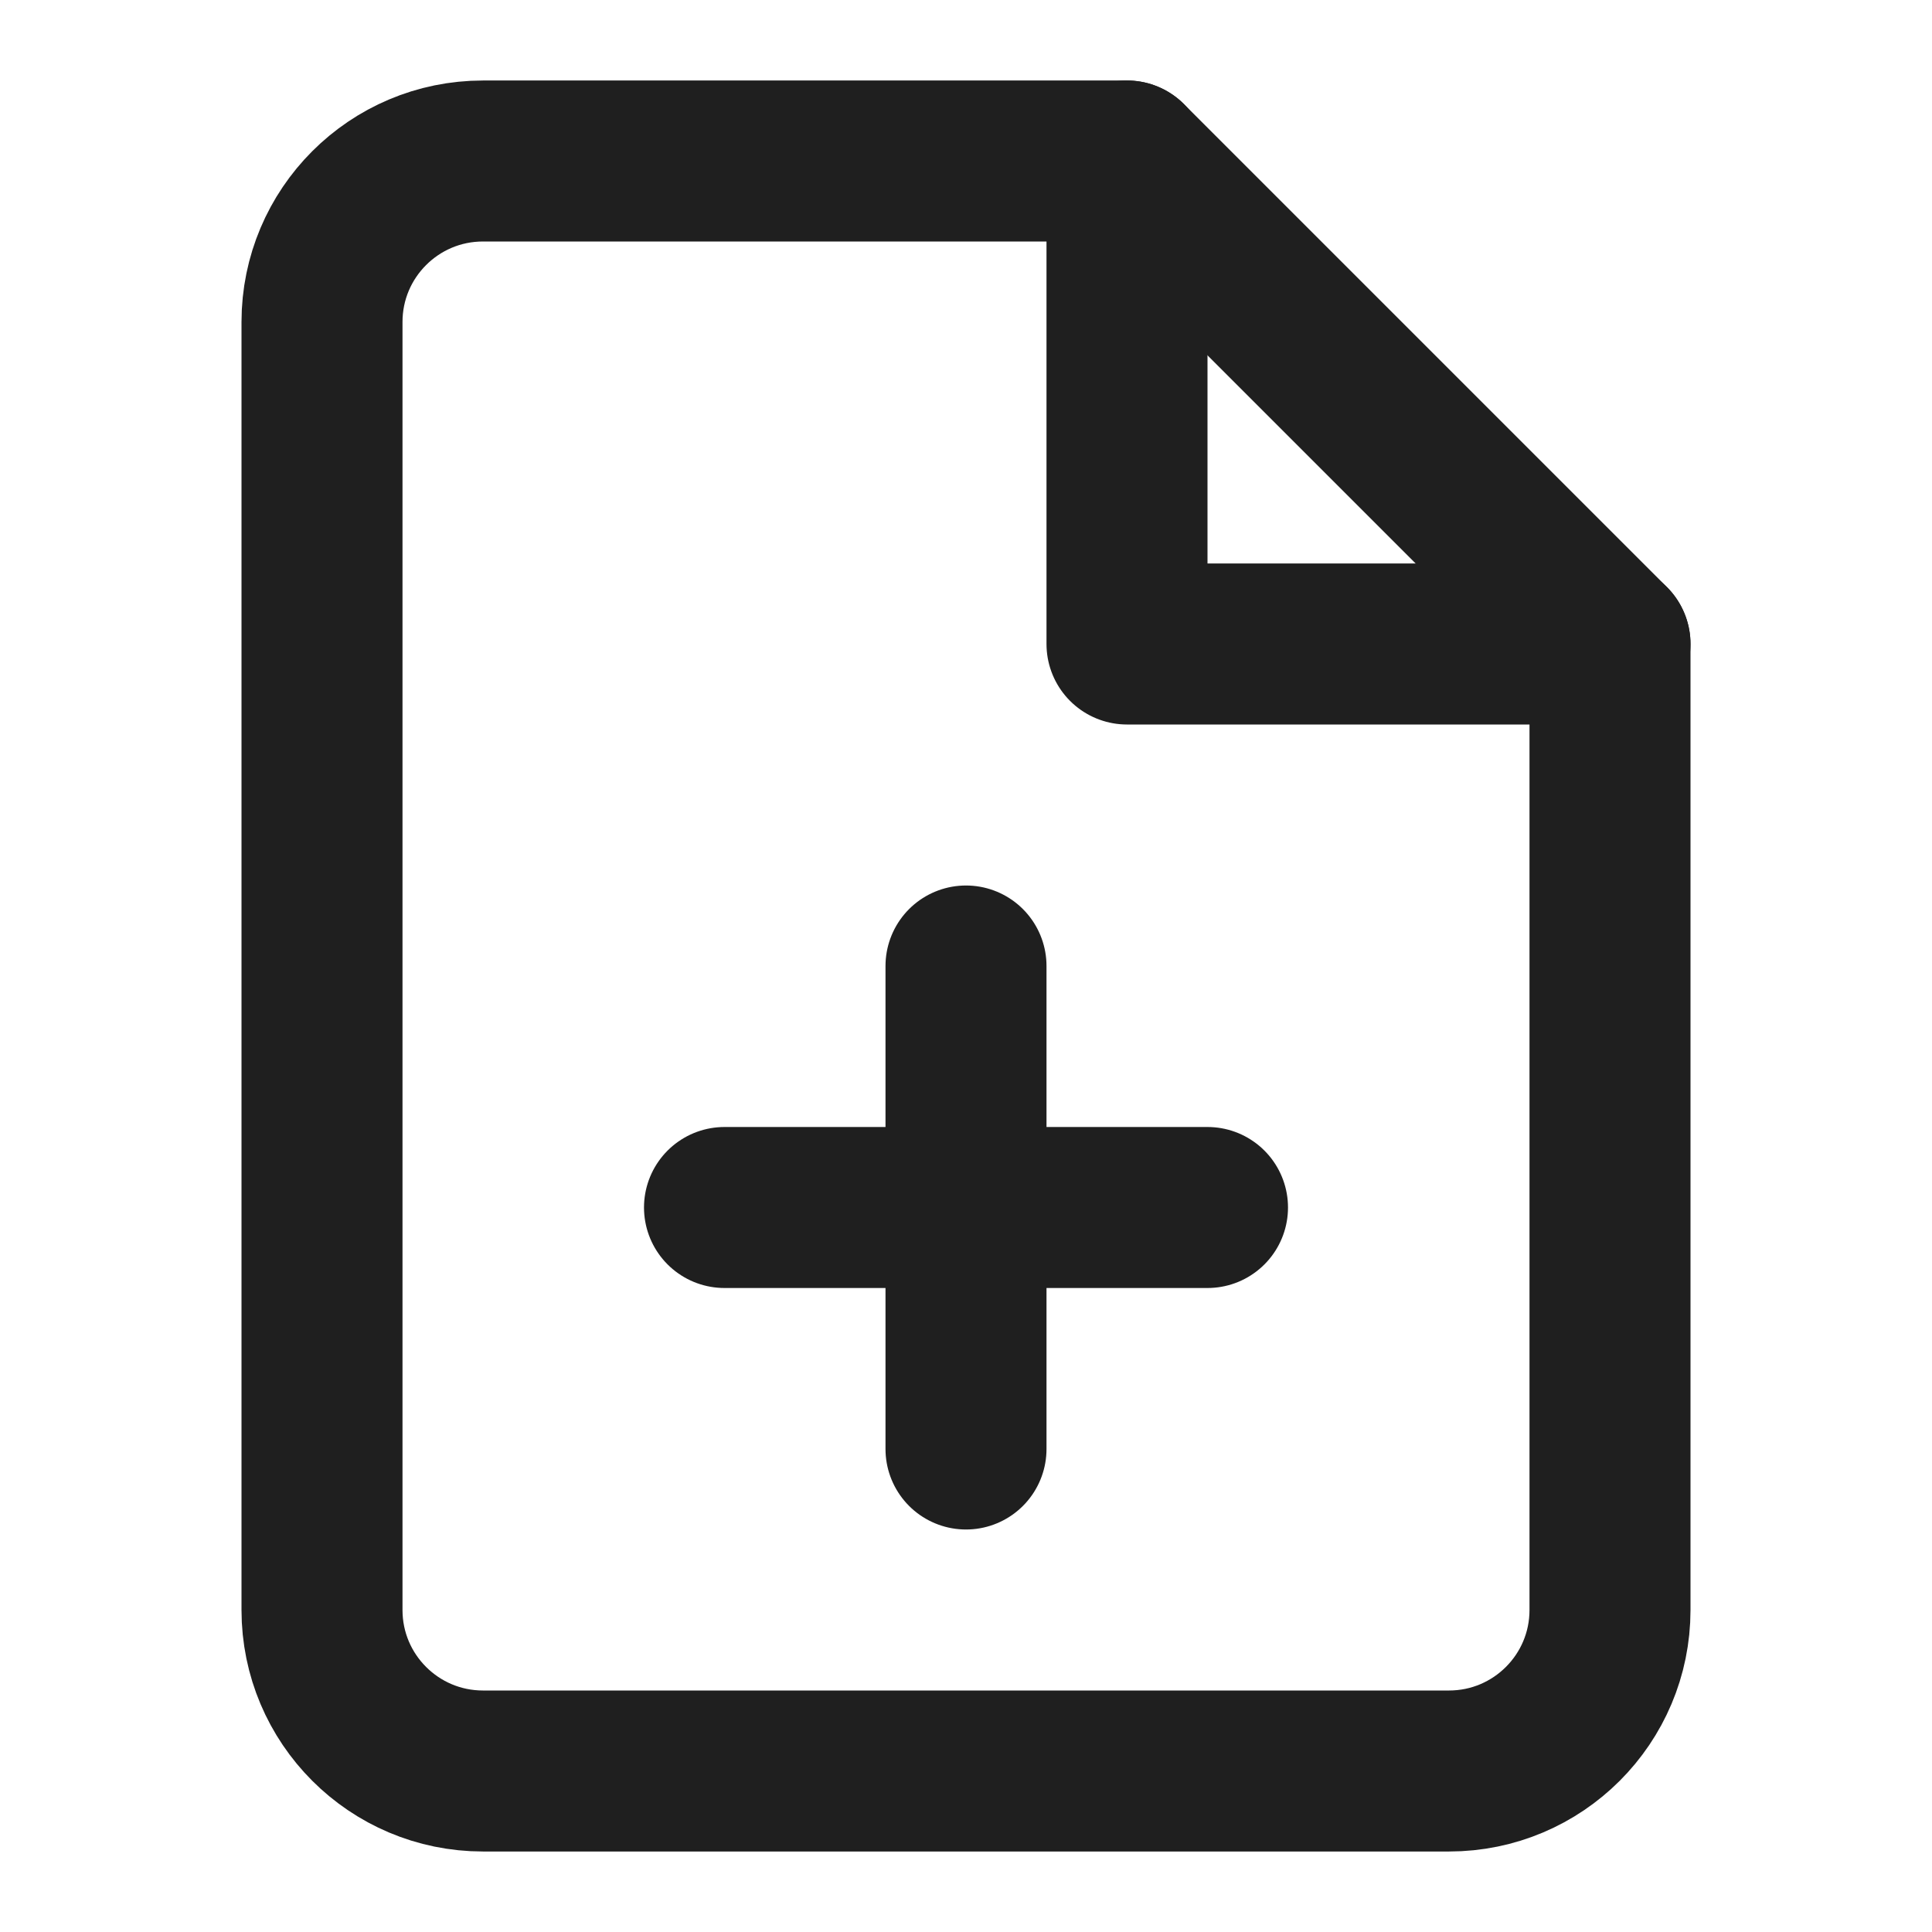
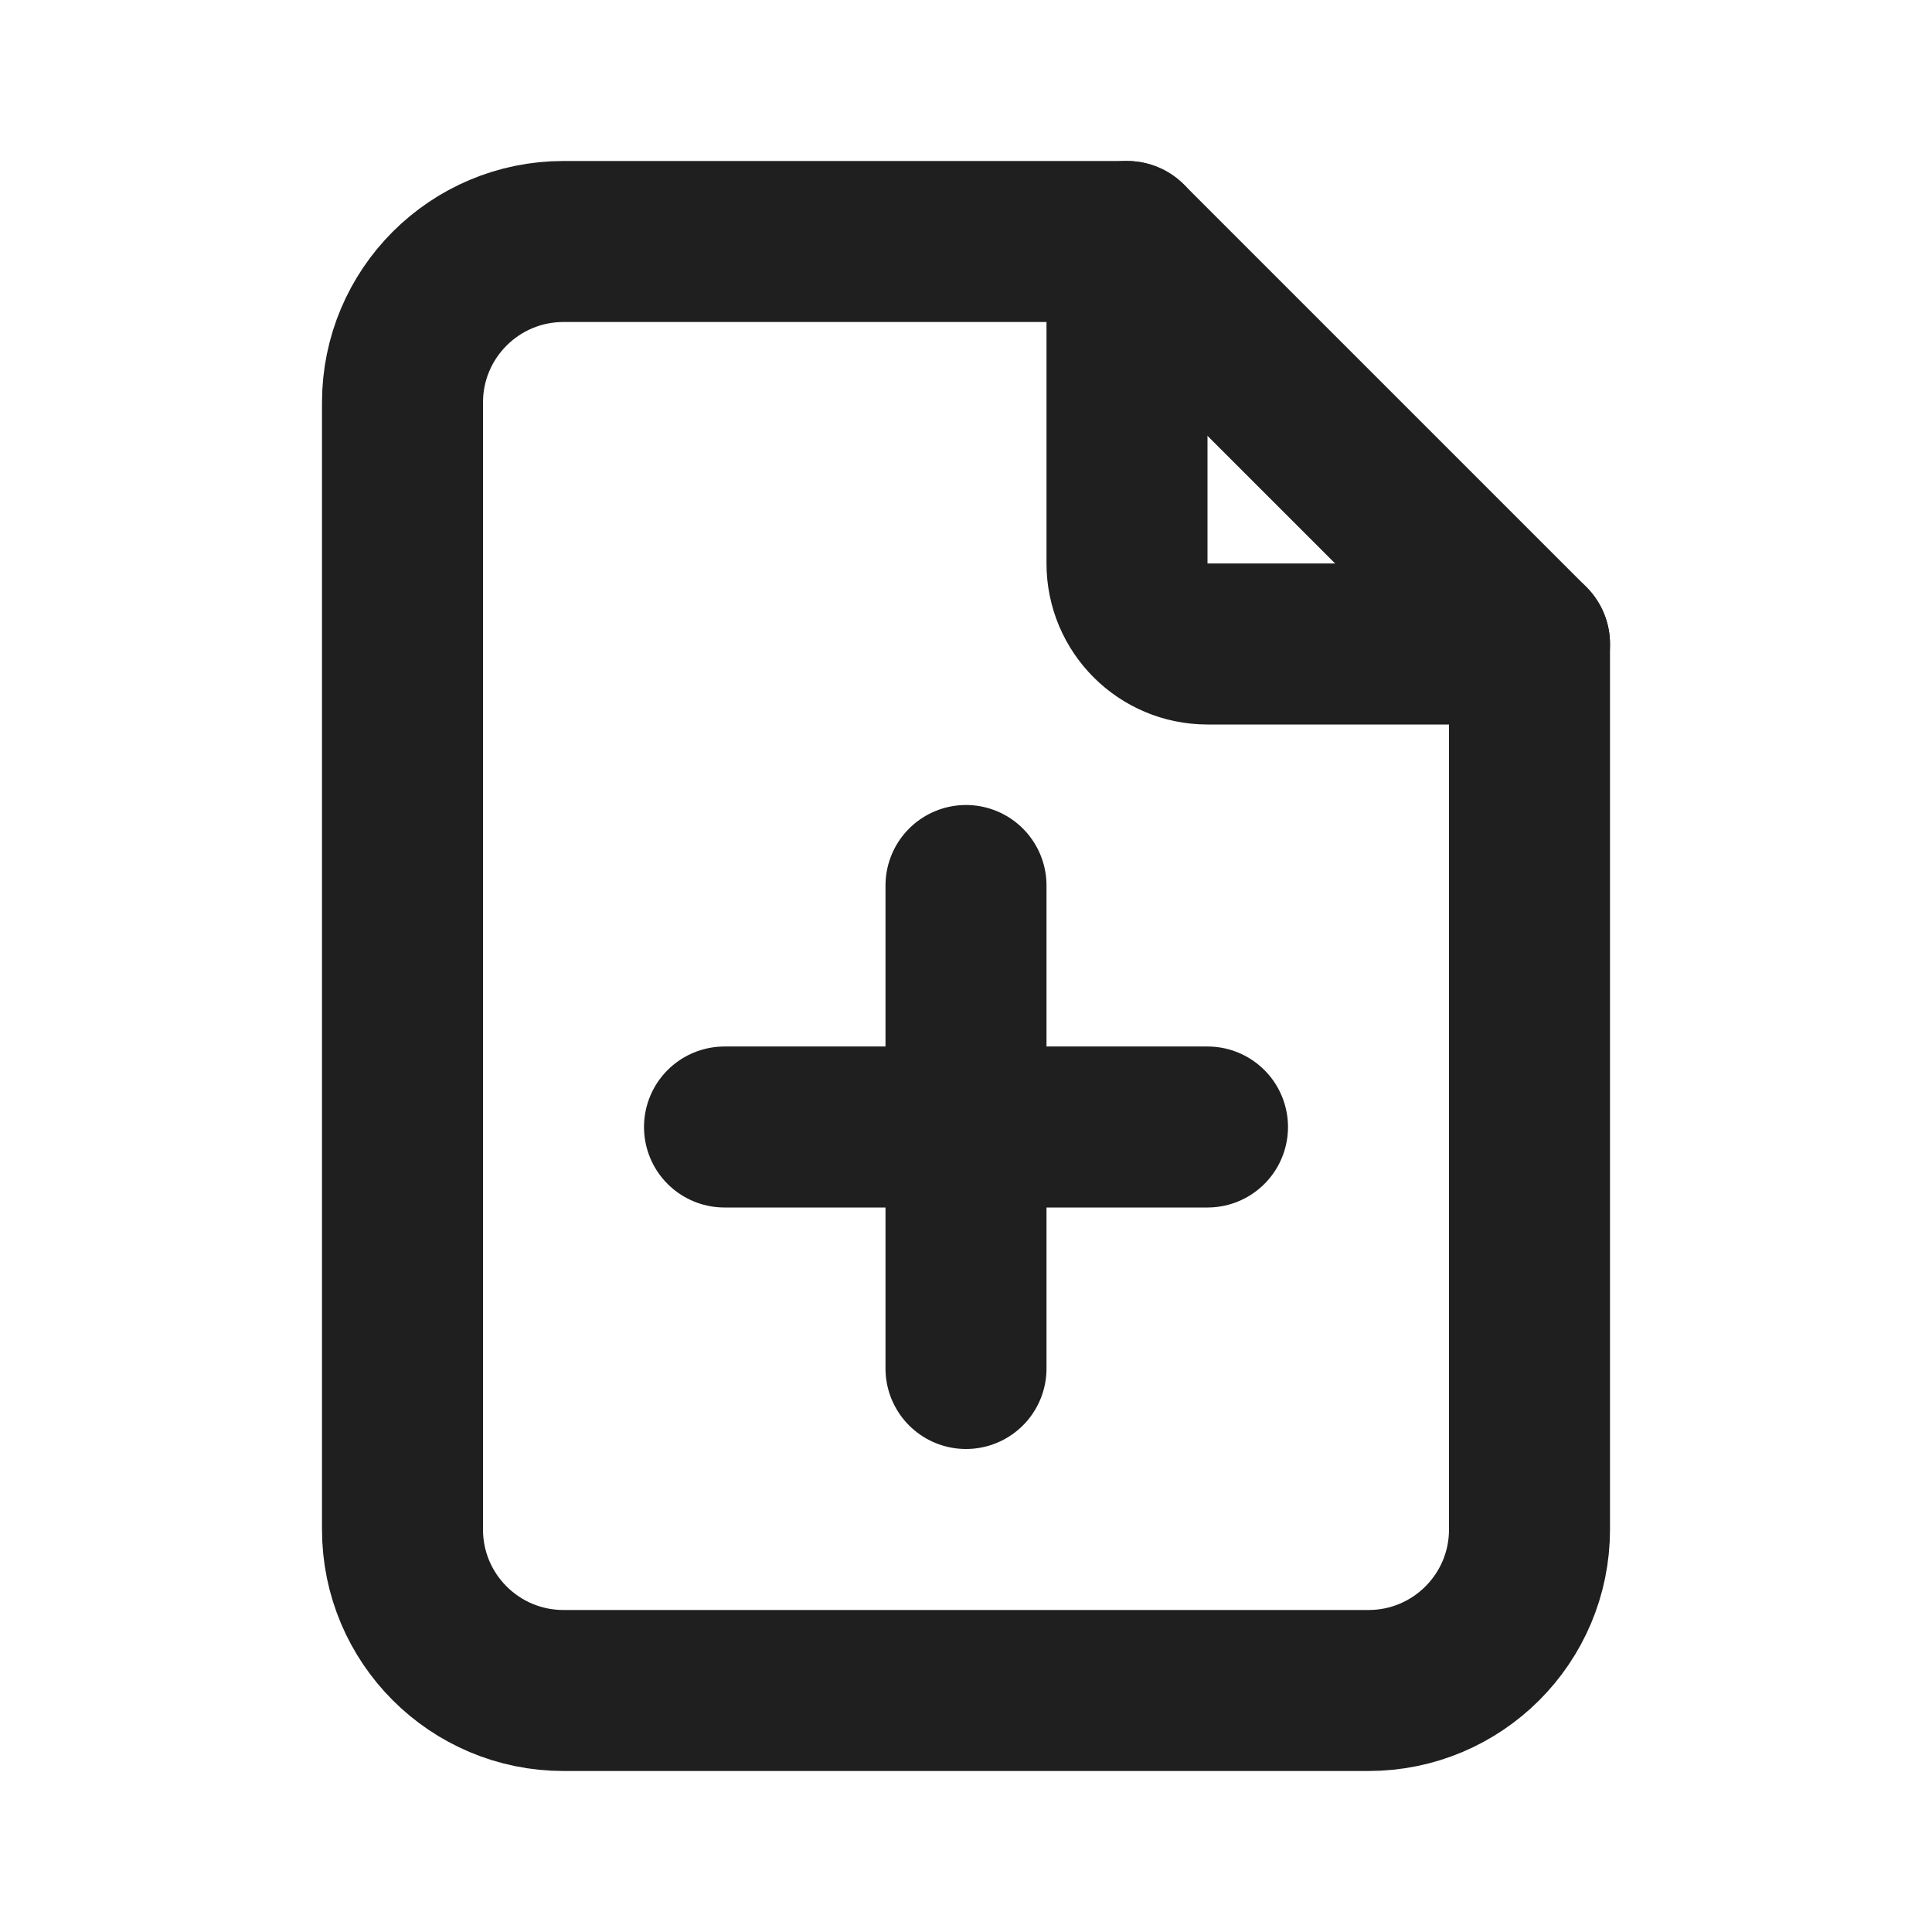
- <svg xmlns="http://www.w3.org/2000/svg" viewBox="0 0 24 24" fill="none" stroke="#1F1F1F" stroke-width="2" stroke-linecap="round" stroke-linejoin="round">
-   <path d="M14 2H6a2 2 0 0 0-2 2v16a2 2 0 0 0 2 2h12a2 2 0 0 0 2-2V8z" />
-   <polyline points="14 2 14 8 20 8" />
-   <line x1="12" y1="18" x2="12" y2="12" />
-   <line x1="9" y1="15" x2="15" y2="15" />
+ <svg xmlns="http://www.w3.org/2000/svg" width="24" height="24" viewBox="0 0 24 24" fill="none" stroke="#1F1F1F" stroke-width="2" stroke-linecap="round" stroke-linejoin="round">
+   <path stroke="none" d="M0 0h24v24H0z" fill="none" />
+   <path d="M14 3v4a1 1 0 0 0 1 1h4" />
+   <path d="M17 21h-10a2 2 0 0 1 -2 -2v-14a2 2 0 0 1 2 -2h7l5 5v11a2 2 0 0 1 -2 2z" />
+   <path d="M12 11l0 6" />
+   <path d="M9 14l6 0" />
</svg>
